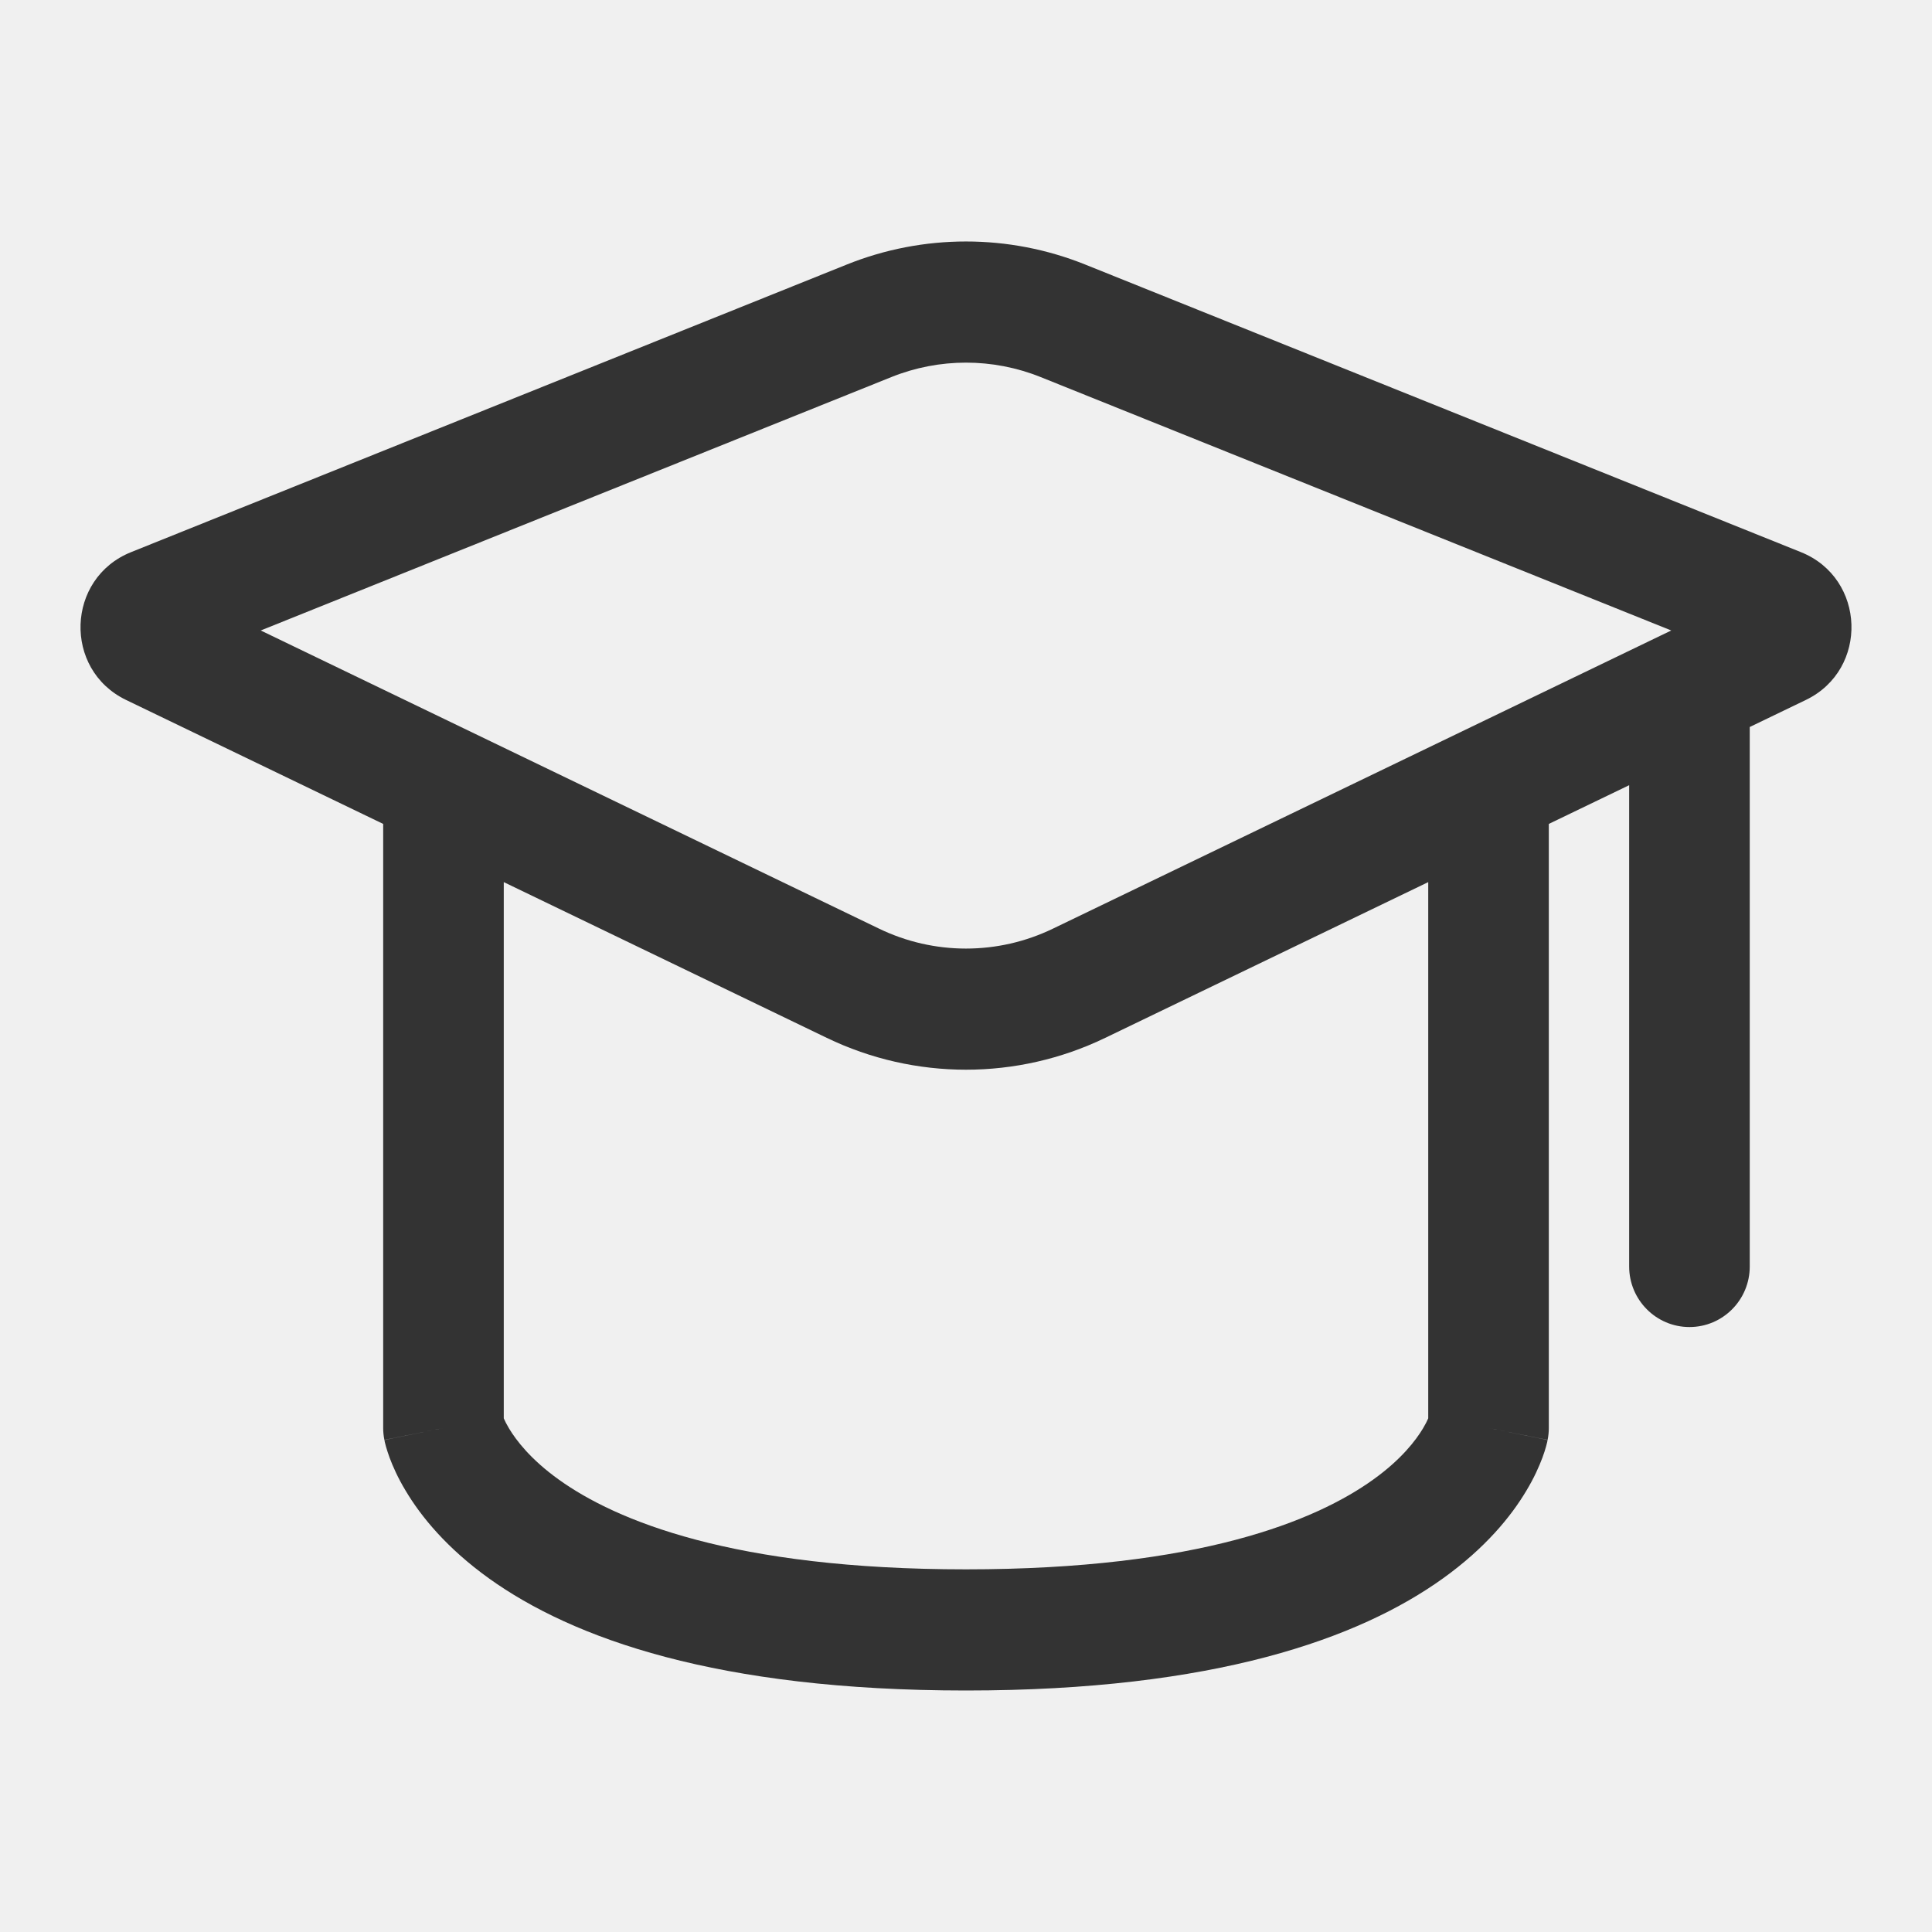
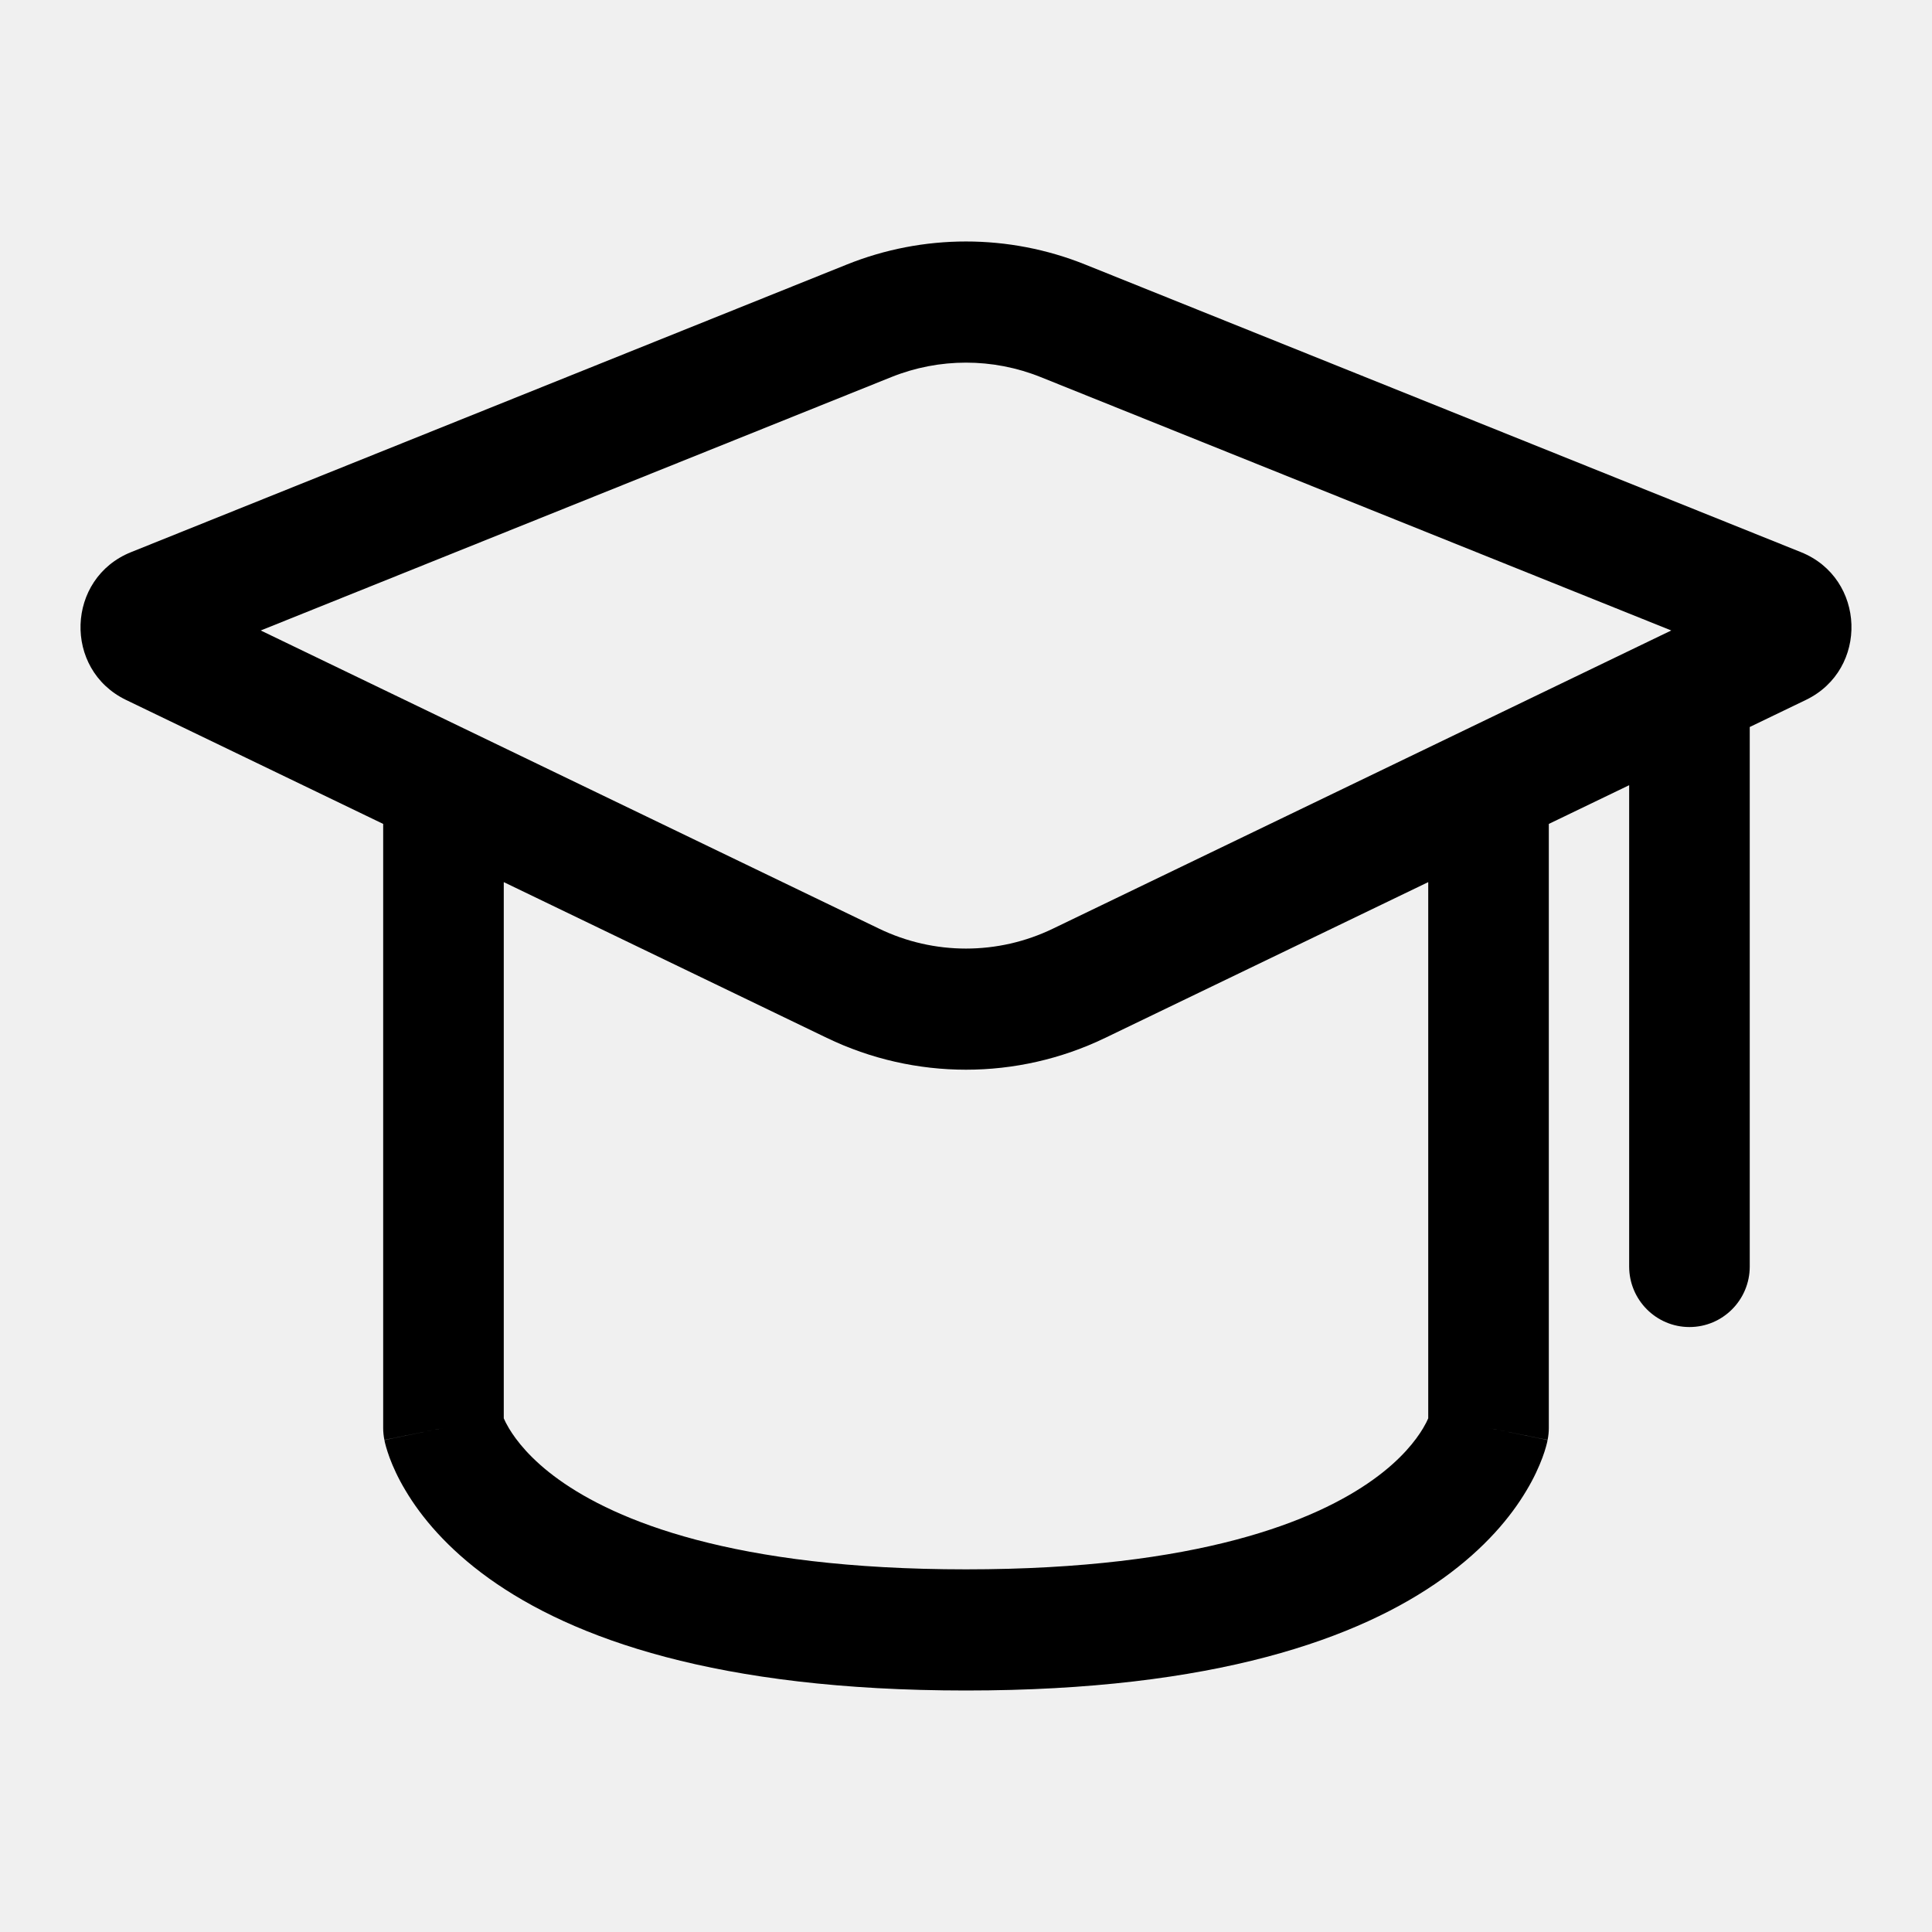
- <svg xmlns="http://www.w3.org/2000/svg" viewBox="0 0 24 24" fill="none">
+ <svg xmlns="http://www.w3.org/2000/svg" viewBox="0 0 24 24" fill="currentColor" data-slot="icon">
  <g clip-path="url(#clip0_2208_12351)">
-     <path fill-rule="evenodd" clip-rule="evenodd" d="M13.483 3.287C12.531 2.904 11.469 2.904 10.517 3.287L1.628 6.859C0.821 7.183 0.783 8.317 1.566 8.695L4.76 10.235V17.739C4.76 17.789 4.765 17.838 4.775 17.887L5.509 17.739C4.775 17.887 4.775 17.889 4.775 17.889L4.776 17.89L4.776 17.894L4.778 17.902L4.782 17.921C4.786 17.935 4.79 17.952 4.795 17.971C4.806 18.008 4.82 18.055 4.84 18.109C4.881 18.218 4.943 18.359 5.039 18.518C5.231 18.841 5.551 19.231 6.072 19.606C7.115 20.354 8.908 21 12 21C15.092 21 16.885 20.354 17.927 19.606C18.449 19.231 18.769 18.841 18.961 18.518C19.057 18.359 19.119 18.218 19.16 18.109C19.18 18.055 19.195 18.008 19.205 17.971C19.21 17.952 19.214 17.935 19.218 17.921L19.222 17.902L19.224 17.894L19.224 17.89L19.225 17.889C19.225 17.889 19.225 17.887 18.491 17.739L19.225 17.887C19.235 17.838 19.24 17.789 19.24 17.739V10.235L20.238 9.754V15.733C20.238 16.148 20.574 16.485 20.987 16.485C21.401 16.485 21.736 16.148 21.736 15.733V9.031L22.433 8.695C23.217 8.317 23.179 7.183 22.372 6.859L13.483 3.287ZM20.761 7.832L12.927 4.684C12.332 4.445 11.668 4.445 11.073 4.684L3.239 7.832L10.92 11.536C11.603 11.866 12.397 11.866 13.08 11.536L20.761 7.832ZM6.258 17.619V10.958L10.271 12.893C11.364 13.42 12.636 13.42 13.729 12.893L17.742 10.958V17.619C17.729 17.65 17.708 17.692 17.677 17.744C17.588 17.892 17.409 18.129 17.057 18.381C16.352 18.887 14.9 19.495 12 19.495C9.1 19.495 7.649 18.887 6.943 18.381C6.591 18.129 6.412 17.892 6.323 17.744C6.292 17.692 6.271 17.65 6.258 17.619Z" fill="#333333" />
+     <path fill-rule="evenodd" clip-rule="evenodd" d="M13.483 3.287C12.531 2.904 11.469 2.904 10.517 3.287L1.628 6.859C0.821 7.183 0.783 8.317 1.566 8.695L4.76 10.235V17.739C4.76 17.789 4.765 17.838 4.775 17.887L5.509 17.739C4.775 17.887 4.775 17.889 4.775 17.889L4.776 17.89L4.776 17.894L4.778 17.902L4.782 17.921C4.786 17.935 4.79 17.952 4.795 17.971C4.806 18.008 4.82 18.055 4.84 18.109C4.881 18.218 4.943 18.359 5.039 18.518C5.231 18.841 5.551 19.231 6.072 19.606C7.115 20.354 8.908 21 12 21C15.092 21 16.885 20.354 17.927 19.606C18.449 19.231 18.769 18.841 18.961 18.518C19.057 18.359 19.119 18.218 19.16 18.109C19.18 18.055 19.195 18.008 19.205 17.971C19.21 17.952 19.214 17.935 19.218 17.921L19.222 17.902L19.224 17.894L19.224 17.89L19.225 17.889C19.225 17.889 19.225 17.887 18.491 17.739L19.225 17.887C19.235 17.838 19.24 17.789 19.24 17.739V10.235L20.238 9.754V15.733C20.238 16.148 20.574 16.485 20.987 16.485C21.401 16.485 21.736 16.148 21.736 15.733V9.031L22.433 8.695C23.217 8.317 23.179 7.183 22.372 6.859L13.483 3.287ZM20.761 7.832L12.927 4.684C12.332 4.445 11.668 4.445 11.073 4.684L3.239 7.832L10.92 11.536C11.603 11.866 12.397 11.866 13.08 11.536L20.761 7.832ZM6.258 17.619V10.958L10.271 12.893C11.364 13.42 12.636 13.42 13.729 12.893L17.742 10.958V17.619C17.729 17.65 17.708 17.692 17.677 17.744C17.588 17.892 17.409 18.129 17.057 18.381C16.352 18.887 14.9 19.495 12 19.495C9.1 19.495 7.649 18.887 6.943 18.381C6.591 18.129 6.412 17.892 6.323 17.744C6.292 17.692 6.271 17.65 6.258 17.619Z" />
  </g>
  <defs>
    <clipPath id="clip0_2208_12351">
-       <rect width="24" height="24" fill="white" />
+       <rect width="24" height="24" />
    </clipPath>
  </defs>
</svg>
